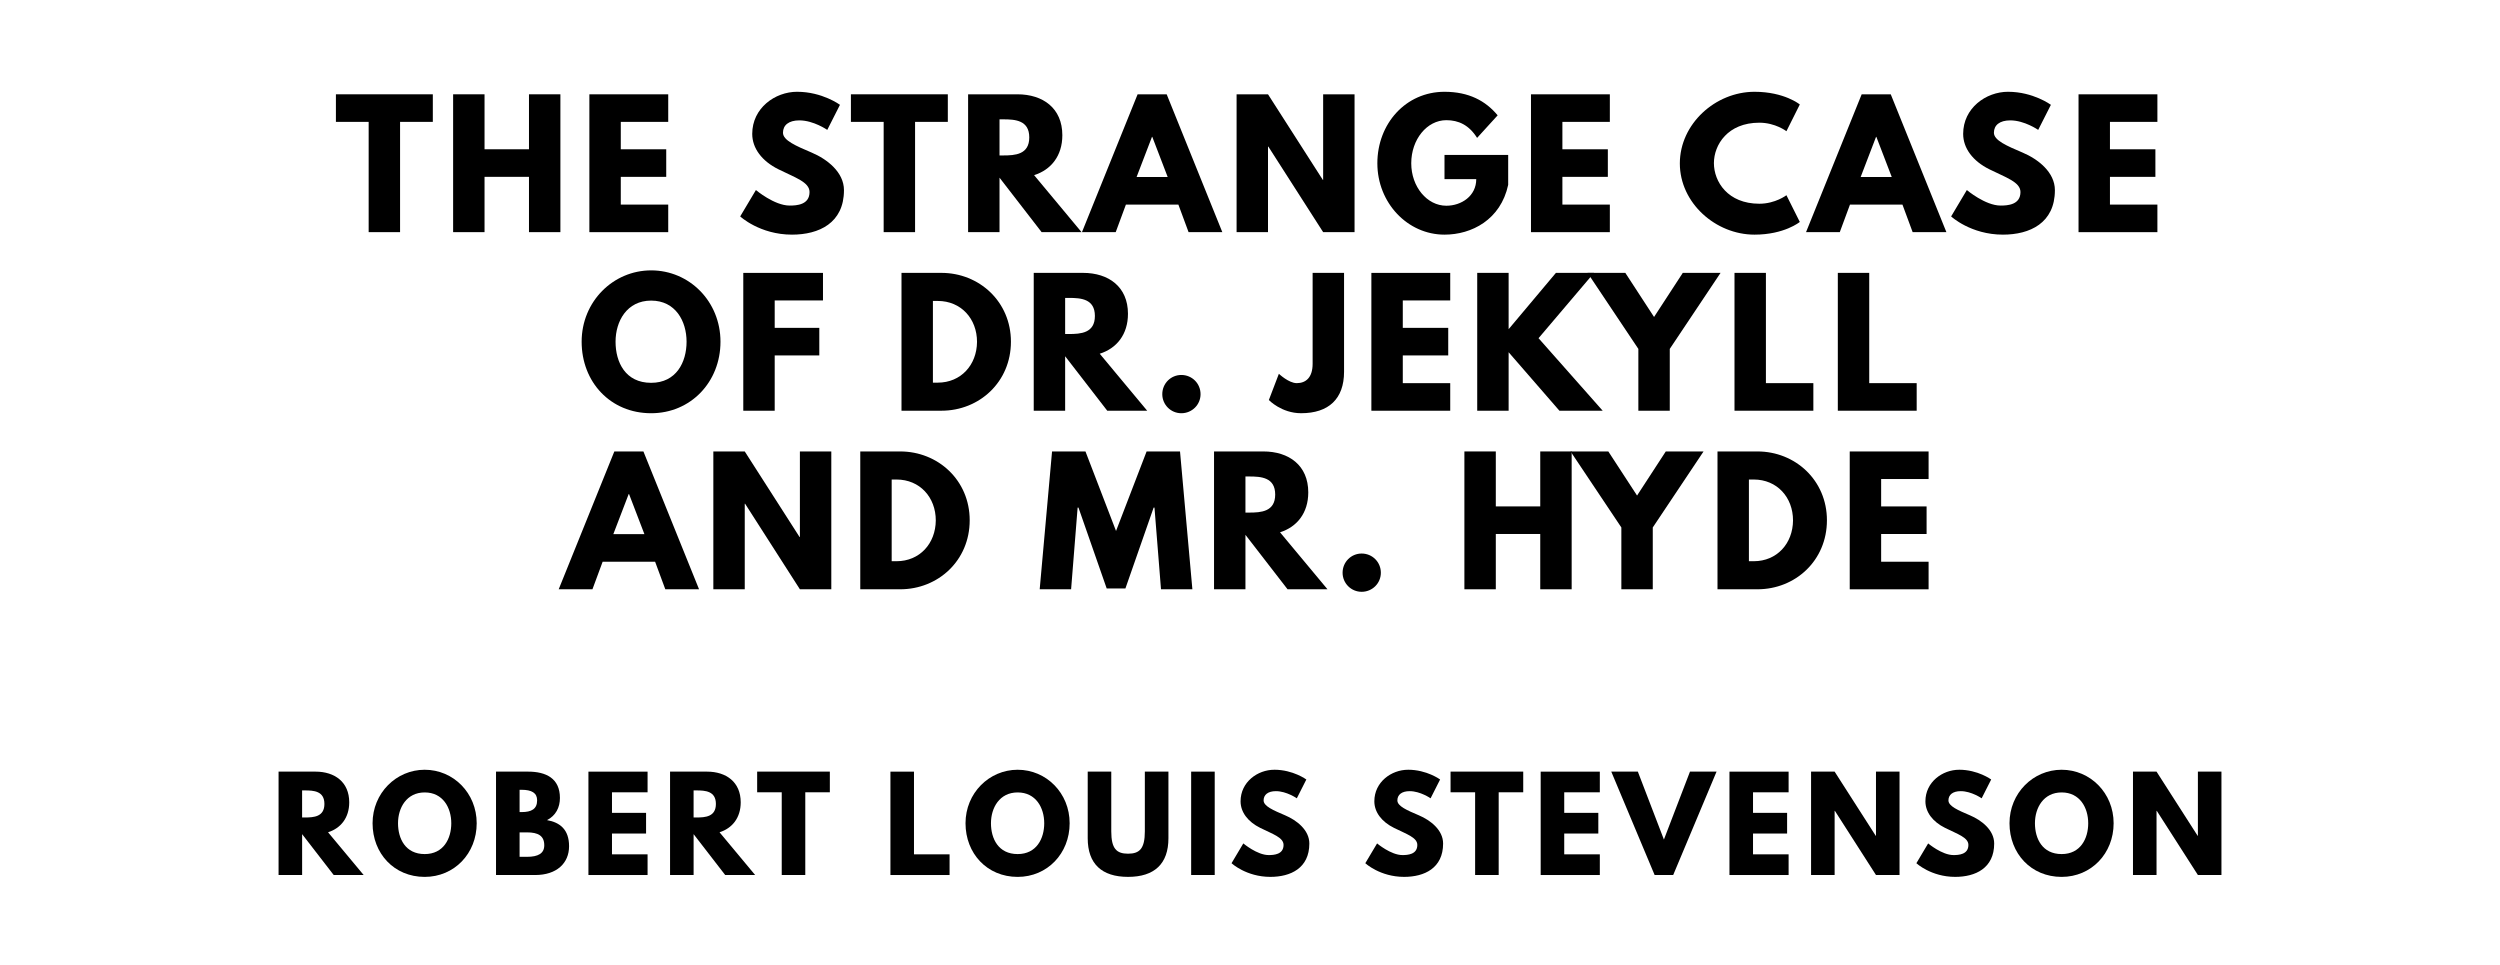
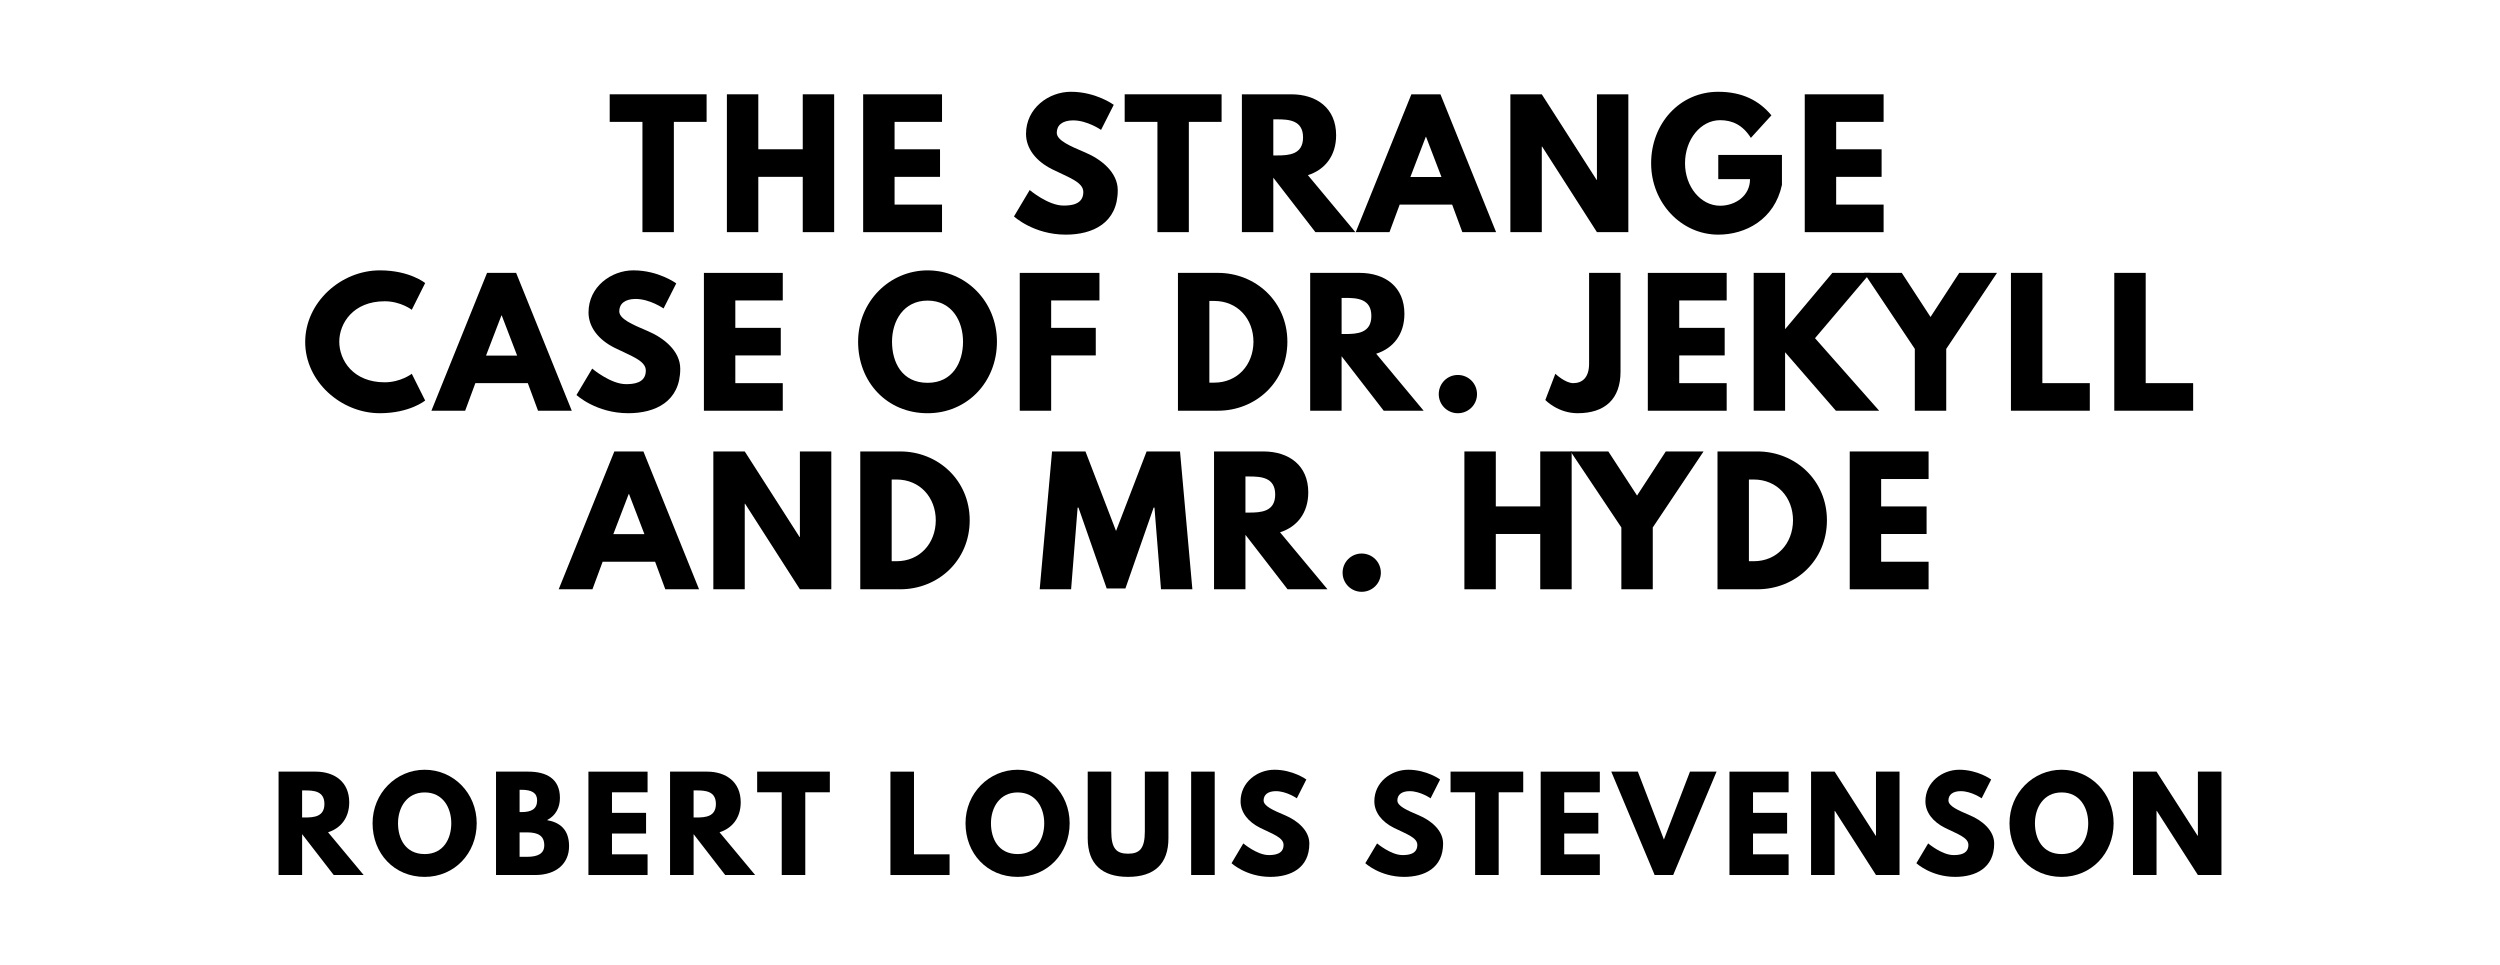
<svg xmlns="http://www.w3.org/2000/svg" version="1.1" viewBox="0 0 1400 540">
-   <g aria-label="THE STRANGE CASE">
-     <path d="M188.11,68.25l0.00-15.44l54.27,0.00l0.00,15.44l-18.34,0.00l0.00,61.75l-17.59,0.00l0.00-61.75l-18.34,0.00z" />
-     <path d="M271.34,99.03l0.00,30.97l-17.59,0.00l0.00-77.19l17.59,0.00l0.00,30.78l24.89,0.00l0.00-30.78l17.59,0.00l0.00,77.19l-17.59,0.00l0.00-30.97l-24.89,0.00z" />
-     <path d="M374.21,52.81l0.00,15.44l-26.57,0.00l0.00,15.35l25.45,0.00l0.00,15.44l-25.45,0.00l0.00,15.53l26.57,0.00l0.00,15.44l-44.16,0.00l0.00-77.19l44.16,0.00z" />
-     <path d="M446.43,51.40c14.04,0.00,23.95,7.30,23.95,7.30l-7.11,14.04s-7.67-5.33-15.63-5.33c-5.99,0.00-9.17,2.71-9.17,6.92c0.00,4.30,7.30,7.39,16.09,11.13c8.61,3.65,18.06,10.95,18.06,21.05c0.00,18.43-14.04,24.89-29.10,24.89c-18.06,0.00-29.01-10.20-29.01-10.20l8.80-14.78s10.29,8.70,18.90,8.70c3.84,0.00,11.13-0.37,11.13-7.58c0.00-5.61-8.23-8.14-17.40-12.73c-9.26-4.58-14.69-11.79-14.69-19.84c0.00-14.41,12.73-23.58,25.17-23.58z" />
-     <path d="M476.51,68.25l0.00-15.44l54.27,0.00l0.00,15.44l-18.34,0.00l0.00,61.75l-17.59,0.00l0.00-61.75l-18.34,0.00z" />
-     <path d="M542.14,52.81l27.60,0.00c14.32,0.00,25.17,7.77,25.17,22.92c0.00,11.60-6.36,19.37-15.81,22.36l26.57,31.91l-22.36,0.00l-23.58-30.50l0.00,30.50l-17.59,0.00l0.00-77.19z  M559.73,87.05l2.06,0.00c6.64,0.00,14.60-0.47,14.60-10.11s-7.95-10.11-14.60-10.11l-2.06,0.00l0.00,20.21z" />
-     <path d="M653.34,52.81l31.16,77.19l-18.90,0.00l-5.71-15.44l-29.38,0.00l-5.71,15.44l-18.90,0.00l31.16-77.19l16.28,0.00z  M653.90,99.12l-8.61-22.46l-0.19,0.00l-8.61,22.46l17.40,0.00z" />
-     <path d="M710.08,82.09l0.00,47.91l-17.59,0.00l0.00-77.19l17.59,0.00l30.69,47.91l0.19,0.00l0.00-47.91l17.59,0.00l0.00,77.19l-17.59,0.00l-30.69-47.91l-0.19,0.00z" />
-     <path d="M844.58,86.77l0.00,16.75c-4.21,19.56-20.49,27.88-35.65,27.88c-20.77,0.00-37.61-17.87-37.61-39.95c0.00-22.18,15.91-40.05,37.61-40.05c13.57,0.00,23.02,5.05,29.75,13.19l-11.51,12.63c-4.49-7.20-10.39-9.92-17.22-9.92c-10.85,0.00-19.65,10.76-19.65,24.14c0.00,13.10,8.80,23.77,19.65,23.77c8.42,0.00,16.75-5.43,16.75-14.88l-17.78,0.00l0.00-13.57l35.65,0.00z" />
-     <path d="M901.51,52.81l0.00,15.44l-26.57,0.00l0.00,15.35l25.45,0.00l0.00,15.44l-25.45,0.00l0.00,15.53l26.57,0.00l0.00,15.44l-44.16,0.00l0.00-77.19l44.16,0.00z" />
-     <path d="M985.24,114.09c8.98,0.00,15.16-4.77,15.16-4.77l7.49,14.97s-8.61,7.11-25.36,7.11c-21.80,0.00-41.82-17.78-41.82-39.86c0.00-22.18,19.93-40.14,41.82-40.14c16.75,0.00,25.36,7.11,25.36,7.11l-7.49,14.97s-6.18-4.77-15.16-4.77c-17.68,0.00-25.45,12.35-25.45,22.64c0.00,10.39,7.77,22.74,25.45,22.74z" />
-     <path d="M1058.82,52.81l31.16,77.19l-18.90,0.00l-5.71-15.44l-29.38,0.00l-5.71,15.44l-18.90,0.00l31.16-77.19l16.28,0.00z  M1059.38,99.12l-8.61-22.46l-0.19,0.00l-8.61,22.46l17.40,0.00z" />
-     <path d="M1124.55,51.40c14.04,0.00,23.95,7.30,23.95,7.30l-7.11,14.04s-7.67-5.33-15.63-5.33c-5.99,0.00-9.17,2.71-9.17,6.92c0.00,4.30,7.30,7.39,16.09,11.13c8.61,3.65,18.06,10.95,18.06,21.05c0.00,18.43-14.04,24.89-29.10,24.89c-18.06,0.00-29.01-10.20-29.01-10.20l8.80-14.78s10.29,8.70,18.90,8.70c3.84,0.00,11.13-0.37,11.13-7.58c0.00-5.61-8.23-8.14-17.40-12.73c-9.26-4.58-14.69-11.79-14.69-19.84c0.00-14.41,12.73-23.58,25.17-23.58z" />
-     <path d="M1208.14,52.81l0.00,15.44l-26.57,0.00l0.00,15.35l25.45,0.00l0.00,15.44l-25.45,0.00l0.00,15.53l26.57,0.00l0.00,15.44l-44.16,0.00l0.00-77.19l44.16,0.00z" />
+   <g aria-label="THE STRANGE">
+     <path d="M341.43,68.25l0.00-15.44l54.27,0.00l0.00,15.44l-18.34,0.00l0.00,61.75l-17.59,0.00l0.00-61.75l-18.34,0.00z" />
+     <path d="M424.65,99.03l0.00,30.97l-17.59,0.00l0.00-77.19l17.59,0.00l0.00,30.78l24.89,0.00l0.00-30.78l17.59,0.00l0.00,77.19l-17.59,0.00l0.00-30.97l-24.89,0.00z" />
+     <path d="M527.53,52.81l0.00,15.44l-26.57,0.00l0.00,15.35l25.45,0.00l0.00,15.44l-25.45,0.00l0.00,15.53l26.57,0.00l0.00,15.44l-44.16,0.00l0.00-77.19l44.16,0.00z" />
+     <path d="M599.75,51.40c14.04,0.00,23.95,7.30,23.95,7.30l-7.11,14.04s-7.67-5.33-15.63-5.33c-5.99,0.00-9.17,2.71-9.17,6.92c0.00,4.30,7.30,7.39,16.09,11.13c8.61,3.65,18.06,10.95,18.06,21.05c0.00,18.43-14.04,24.89-29.10,24.89c-18.06,0.00-29.01-10.20-29.01-10.20l8.80-14.78s10.29,8.70,18.90,8.70c3.84,0.00,11.13-0.37,11.13-7.58c0.00-5.61-8.23-8.14-17.40-12.73c-9.26-4.58-14.69-11.79-14.69-19.84c0.00-14.41,12.73-23.58,25.17-23.58z" />
+     <path d="M629.82,68.25l0.00-15.44l54.27,0.00l0.00,15.44l-18.34,0.00l0.00,61.75l-17.59,0.00l0.00-61.75l-18.34,0.00z" />
+     <path d="M695.46,52.81l27.60,0.00c14.32,0.00,25.17,7.77,25.17,22.92c0.00,11.60-6.36,19.37-15.81,22.36l26.57,31.91l-22.36,0.00l-23.58-30.50l0.00,30.50l-17.59,0.00l0.00-77.19z  M713.05,87.05l2.06,0.00c6.64,0.00,14.60-0.47,14.60-10.11s-7.95-10.11-14.60-10.11l-2.06,0.00l0.00,20.21z" />
+     <path d="M806.65,52.81l31.16,77.19l-18.90,0.00l-5.71-15.44l-29.38,0.00l-5.71,15.44l-18.90,0.00l31.16-77.19l16.28,0.00z  M807.22,99.12l-8.61-22.46l-0.19,0.00l-8.61,22.46l17.40,0.00z" />
+     <path d="M863.40,82.09l0.00,47.91l-17.59,0.00l0.00-77.19l17.59,0.00l30.69,47.91l0.19,0.00l0.00-47.91l17.59,0.00l0.00,77.19l-17.59,0.00l-30.69-47.91l-0.19,0.00z" />
+     <path d="M997.89,86.77l0.00,16.75c-4.21,19.56-20.49,27.88-35.65,27.88c-20.77,0.00-37.61-17.87-37.61-39.95c0.00-22.18,15.91-40.05,37.61-40.05c13.57,0.00,23.02,5.05,29.75,13.19l-11.51,12.63c-4.49-7.20-10.39-9.92-17.22-9.92c-10.85,0.00-19.65,10.76-19.65,24.14c0.00,13.10,8.80,23.77,19.65,23.77c8.42,0.00,16.75-5.43,16.75-14.88l-17.78,0.00l0.00-13.57l35.65,0.00z" />
+     <path d="M1054.82,52.81l0.00,15.44l-26.57,0.00l0.00,15.35l25.45,0.00l0.00,15.44l-25.45,0.00l0.00,15.53l26.57,0.00l0.00,15.44l-44.16,0.00l0.00-77.19l44.16,0.00z" />
  </g>
-   <g aria-label="OF DR. JEKYLL">
-     <path d="M325.72,191.36c0.00-22.55,17.68-39.95,38.92-39.95c21.43,0.00,38.83,17.40,38.83,39.95s-16.65,40.05-38.83,40.05c-22.83,0.00-38.92-17.50-38.92-40.05z  M344.71,191.36c0.00,11.51,5.52,23.02,19.93,23.02c14.04,0.00,19.84-11.51,19.84-23.02s-6.18-23.02-19.84-23.02c-13.57,0.00-19.93,11.51-19.93,23.02z" />
-     <path d="M460.87,152.81l0.00,15.44l-27.04,0.00l0.00,15.35l24.98,0.00l0.00,15.44l-24.98,0.00l0.00,30.97l-17.59,0.00l0.00-77.19l44.63,0.00z" />
-     <path d="M504.84,152.81l22.36,0.00c21.15,0.00,38.92,16.09,38.92,38.55c0.00,22.55-17.68,38.64-38.92,38.64l-22.36,0.00l0.00-77.19z  M522.43,214.28l2.71,0.00c13.01,0.00,21.89-9.92,21.99-22.83c0.00-12.91-8.89-22.92-21.99-22.92l-2.71,0.00l0.00,45.75z" />
-     <path d="M578.89,152.81l27.60,0.00c14.32,0.00,25.17,7.77,25.17,22.92c0.00,11.60-6.36,19.37-15.81,22.36l26.57,31.91l-22.36,0.00l-23.58-30.50l0.00,30.50l-17.59,0.00l0.00-77.19z  M596.48,187.05l2.06,0.00c6.64,0.00,14.60-0.47,14.60-10.11s-7.95-10.11-14.60-10.11l-2.06,0.00l0.00,20.21z" />
-     <path d="M661.55,209.98c5.99,0.00,10.76,4.77,10.76,10.76c0.00,5.89-4.77,10.67-10.76,10.67c-5.89,0.00-10.67-4.77-10.67-10.67c0.00-5.99,4.77-10.76,10.67-10.76z" />
-     <path d="M752.67,152.81l0.00,55.39c0.00,15.16-8.61,23.20-24.05,23.20c-11.04,0.00-18.06-7.39-18.06-7.39l5.61-14.69s5.52,5.24,10.01,5.24c5.05,0.00,8.89-3.09,8.89-10.85l0.00-50.90l17.59,0.00z" />
-     <path d="M812.13,152.81l0.00,15.44l-26.57,0.00l0.00,15.35l25.45,0.00l0.00,15.44l-25.45,0.00l0.00,15.53l26.57,0.00l0.00,15.44l-44.16,0.00l0.00-77.19l44.16,0.00z" />
-     <path d="M897.50,230.00l-24.23,0.00l-28.44-32.75l0.00,32.75l-17.59,0.00l0.00-77.19l17.59,0.00l0.00,31.53l26.48-31.53l21.33,0.00l-31.06,36.58z" />
-     <path d="M889.03,152.81l21.15,0.00l16.09,24.70l16.09-24.70l21.15,0.00l-28.44,42.57l0.00,34.62l-17.59,0.00l0.00-34.62z" />
-     <path d="M988.91,152.81l0.00,61.75l26.57,0.00l0.00,15.44l-44.16,0.00l0.00-77.19l17.59,0.00z" />
-     <path d="M1046.77,152.81l0.00,61.75l26.57,0.00l0.00,15.44l-44.16,0.00l0.00-77.19l17.59,0.00z" />
+   <g aria-label="CASE OF DR. JEKYLL">
+     <path d="M215.44,214.09c8.98,0.00,15.16-4.77,15.16-4.77l7.49,14.97s-8.61,7.11-25.36,7.11c-21.80,0.00-41.82-17.78-41.82-39.86c0.00-22.18,19.93-40.14,41.82-40.14c16.75,0.00,25.36,7.11,25.36,7.11l-7.49,14.97s-6.18-4.77-15.16-4.77c-17.68,0.00-25.45,12.35-25.45,22.64c0.00,10.39,7.77,22.74,25.45,22.74z" />
+     <path d="M289.03,152.81l31.16,77.19l-18.90,0.00l-5.71-15.44l-29.38,0.00l-5.71,15.44l-18.90,0.00l31.16-77.19l16.28,0.00z  M289.59,199.12l-8.61-22.46l-0.19,0.00l-8.61,22.46l17.40,0.00z" />
+     <path d="M354.75,151.40c14.04,0.00,23.95,7.30,23.95,7.30l-7.11,14.04s-7.67-5.33-15.63-5.33c-5.99,0.00-9.17,2.71-9.17,6.92c0.00,4.30,7.30,7.39,16.09,11.13c8.61,3.65,18.06,10.95,18.06,21.05c0.00,18.43-14.04,24.89-29.10,24.89c-18.06,0.00-29.01-10.20-29.01-10.20l8.80-14.78s10.29,8.70,18.90,8.70c3.84,0.00,11.13-0.37,11.13-7.58c0.00-5.61-8.23-8.14-17.40-12.73c-9.26-4.58-14.69-11.79-14.69-19.84c0.00-14.41,12.73-23.58,25.17-23.58z" />
+     <path d="M438.35,152.81l0.00,15.44l-26.57,0.00l0.00,15.35l25.45,0.00l0.00,15.44l-25.45,0.00l0.00,15.53l26.57,0.00l0.00,15.44l-44.16,0.00l0.00-77.19l44.16,0.00z" />
+     <path d="M480.54,191.36c0.00-22.55,17.68-39.95,38.92-39.95c21.43,0.00,38.83,17.40,38.83,39.95s-16.65,40.05-38.83,40.05c-22.83,0.00-38.92-17.50-38.92-40.05z  M499.53,191.36c0.00,11.51,5.52,23.02,19.93,23.02c14.04,0.00,19.84-11.51,19.84-23.02s-6.18-23.02-19.84-23.02c-13.57,0.00-19.93,11.51-19.93,23.02z" />
+     <path d="M615.69,152.81l0.00,15.44l-27.04,0.00l0.00,15.35l24.98,0.00l0.00,15.44l-24.98,0.00l0.00,30.97l-17.59,0.00l0.00-77.19l44.63,0.00z" />
+     <path d="M659.65,152.81l22.36,0.00c21.15,0.00,38.92,16.09,38.92,38.55c0.00,22.55-17.68,38.64-38.92,38.64l-22.36,0.00l0.00-77.19z  M677.24,214.28l2.71,0.00c13.01,0.00,21.89-9.92,21.99-22.83c0.00-12.91-8.89-22.92-21.99-22.92l-2.71,0.00l0.00,45.75z" />
+     <path d="M733.70,152.81l27.60,0.00c14.32,0.00,25.17,7.77,25.17,22.92c0.00,11.60-6.36,19.37-15.81,22.36l26.57,31.91l-22.36,0.00l-23.58-30.50l0.00,30.50l-17.59,0.00l0.00-77.19z  M751.30,187.05l2.06,0.00c6.64,0.00,14.60-0.47,14.60-10.11s-7.95-10.11-14.60-10.11l-2.06,0.00l0.00,20.21z" />
+     <path d="M816.37,209.98c5.99,0.00,10.76,4.77,10.76,10.76c0.00,5.89-4.77,10.67-10.76,10.67c-5.89,0.00-10.67-4.77-10.67-10.67c0.00-5.99,4.77-10.76,10.67-10.76z" />
+     <path d="M907.49,152.81l0.00,55.39c0.00,15.16-8.61,23.20-24.05,23.20c-11.04,0.00-18.06-7.39-18.06-7.39l5.61-14.69s5.52,5.24,10.01,5.24c5.05,0.00,8.89-3.09,8.89-10.85l0.00-50.90l17.59,0.00z" />
+     <path d="M966.94,152.81l0.00,15.44l-26.57,0.00l0.00,15.35l25.45,0.00l0.00,15.44l-25.45,0.00l0.00,15.53l26.57,0.00l0.00,15.44l-44.16,0.00l0.00-77.19l44.16,0.00z" />
+     <path d="M1052.32,230.00l-24.23,0.00l-28.44-32.75l0.00,32.75l-17.59,0.00l0.00-77.19l17.59,0.00l0.00,31.53l26.48-31.53l21.33,0.00l-31.06,36.58z" />
+     <path d="M1043.85,152.81l21.15,0.00l16.09,24.70l16.09-24.70l21.15,0.00l-28.44,42.57l0.00,34.62l-17.59,0.00l0.00-34.62z" />
+     <path d="M1143.72,152.81l0.00,61.75l26.57,0.00l0.00,15.44l-44.16,0.00l0.00-77.19l17.59,0.00z" />
+     <path d="M1201.59,152.81l0.00,61.75l26.57,0.00l0.00,15.44l-44.16,0.00l0.00-77.19l17.59,0.00z" />
  </g>
  <g aria-label="AND MR. HYDE">
    <path d="M360.31,252.81l31.16,77.19l-18.90,0.00l-5.71-15.44l-29.38,0.00l-5.71,15.44l-18.90,0.00l31.16-77.19l16.28,0.00z  M360.87,299.12l-8.61-22.46l-0.19,0.00l-8.61,22.46l17.40,0.00z" />
    <path d="M417.06,282.09l0.00,47.91l-17.59,0.00l0.00-77.19l17.59,0.00l30.69,47.91l0.19,0.00l0.00-47.91l17.59,0.00l0.00,77.19l-17.59,0.00l-30.69-47.91l-0.19,0.00z" />
    <path d="M481.75,252.81l22.36,0.00c21.15,0.00,38.92,16.09,38.92,38.55c0.00,22.55-17.68,38.64-38.92,38.64l-22.36,0.00l0.00-77.19z  M499.34,314.28l2.71,0.00c13.01,0.00,21.89-9.92,21.99-22.83c0.00-12.91-8.89-22.92-21.99-22.92l-2.71,0.00l0.00,45.75z" />
    <path d="M650.16,330.00l-3.65-45.75l-0.47,0.00l-15.81,45.29l-10.48,0.00l-15.81-45.29l-0.47,0.00l-3.65,45.75l-17.59,0.00l6.92-77.19l18.71,0.00l17.12,44.54l17.12-44.54l18.71,0.00l6.92,77.19l-17.59,0.00z" />
    <path d="M679.86,252.81l27.60,0.00c14.32,0.00,25.17,7.77,25.17,22.92c0.00,11.60-6.36,19.37-15.81,22.36l26.57,31.91l-22.36,0.00l-23.58-30.50l0.00,30.50l-17.59,0.00l0.00-77.19z  M697.45,287.05l2.06,0.00c6.64,0.00,14.60-0.47,14.60-10.11s-7.95-10.11-14.60-10.11l-2.06,0.00l0.00,20.21z" />
    <path d="M762.52,309.98c5.99,0.00,10.76,4.77,10.76,10.76c0.00,5.89-4.77,10.67-10.76,10.67c-5.89,0.00-10.67-4.77-10.67-10.67c0.00-5.99,4.77-10.76,10.67-10.76z" />
    <path d="M837.65,299.03l0.00,30.97l-17.59,0.00l0.00-77.19l17.59,0.00l0.00,30.78l24.89,0.00l0.00-30.78l17.59,0.00l0.00,77.19l-17.59,0.00l0.00-30.97l-24.89,0.00z" />
    <path d="M879.51,252.81l21.15,0.00l16.09,24.70l16.09-24.70l21.15,0.00l-28.44,42.57l0.00,34.62l-17.59,0.00l0.00-34.62z" />
    <path d="M961.80,252.81l22.36,0.00c21.15,0.00,38.92,16.09,38.92,38.55c0.00,22.55-17.68,38.64-38.92,38.64l-22.36,0.00l0.00-77.19z  M979.39,314.28l2.71,0.00c13.01,0.00,21.89-9.92,21.99-22.83c0.00-12.91-8.89-22.92-21.99-22.92l-2.71,0.00l0.00,45.75z" />
    <path d="M1080.01,252.81l0.00,15.44l-26.57,0.00l0.00,15.35l25.45,0.00l0.00,15.44l-25.45,0.00l0.00,15.53l26.57,0.00l0.00,15.44l-44.16,0.00l0.00-77.19l44.16,0.00z" />
  </g>
  <g aria-label="ROBERT LOUIS STEVENSON">
    <path d="M155.99,432.11l20.70,0.00c10.74,0.00,18.88,5.82,18.88,17.19c0.00,8.70-4.77,14.53-11.86,16.77l19.93,23.93l-16.77,0.00l-17.68-22.88l0.00,22.88l-13.19,0.00l0.00-57.89z  M169.18,457.79l1.54,0.00c4.98,0.00,10.95-0.35,10.95-7.58s-5.96-7.58-10.95-7.58l-1.54,0.00l0.00,15.16z" />
    <path d="M208.64,461.02c0.00-16.91,13.26-29.96,29.19-29.96c16.07,0.00,29.12,13.05,29.12,29.96s-12.49,30.04-29.12,30.04c-17.12,0.00-29.19-13.12-29.19-30.04z  M222.89,461.02c0.00,8.63,4.14,17.26,14.95,17.26c10.53,0.00,14.88-8.63,14.88-17.26s-4.63-17.26-14.88-17.26c-10.18,0.00-14.95,8.63-14.95,17.26z" />
    <path d="M277.78,432.11l17.96,0.00c9.96,0.00,17.82,3.72,17.82,14.74c0.00,5.33-2.32,9.89-7.23,12.42c7.23,1.26,12.35,5.26,12.35,14.60c0.00,9.54-6.95,16.14-18.95,16.14l-21.96,0.00l0.00-57.89z  M290.97,454.77l1.05,0.00c5.68,0.00,8.77-1.75,8.77-6.60c0.00-4.14-3.02-5.89-8.77-5.89l-1.05,0.00l0.00,12.49z  M290.97,479.82l4.14,0.00c6.25,0.00,9.68-1.89,9.68-6.46c0.00-5.33-3.44-7.23-9.68-7.23l-4.14,0.00l0.00,13.68z" />
    <path d="M362.64,432.11l0.00,11.58l-19.93,0.00l0.00,11.51l19.09,0.00l0.00,11.58l-19.09,0.00l0.00,11.65l19.93,0.00l0.00,11.58l-33.12,0.00l0.00-57.89l33.12,0.00z" />
    <path d="M375.22,432.11l20.70,0.00c10.74,0.00,18.88,5.82,18.88,17.19c0.00,8.70-4.77,14.53-11.86,16.77l19.93,23.93l-16.77,0.00l-17.68-22.88l0.00,22.88l-13.19,0.00l0.00-57.89z  M388.41,457.79l1.54,0.00c4.98,0.00,10.95-0.35,10.95-7.58s-5.96-7.58-10.95-7.58l-1.54,0.00l0.00,15.16z" />
    <path d="M424.01,443.68l0.00-11.58l40.70,0.00l0.00,11.58l-13.75,0.00l0.00,46.32l-13.19,0.00l0.00-46.32l-13.75,0.00z" />
    <path d="M511.83,432.11l0.00,46.32l19.93,0.00l0.00,11.58l-33.12,0.00l0.00-57.89l13.19,0.00z" />
    <path d="M540.69,461.02c0.00-16.91,13.26-29.96,29.19-29.96c16.07,0.00,29.12,13.05,29.12,29.96s-12.49,30.04-29.12,30.04c-17.12,0.00-29.19-13.12-29.19-30.04z  M554.94,461.02c0.00,8.63,4.14,17.26,14.95,17.26c10.53,0.00,14.88-8.63,14.88-17.26s-4.63-17.26-14.88-17.26c-10.18,0.00-14.95,8.63-14.95,17.26z" />
    <path d="M654.32,432.11l0.00,37.33c0.00,14.32-7.86,21.61-22.60,21.61s-22.60-7.30-22.60-21.61l0.00-37.33l13.19,0.00l0.00,33.47c0.00,9.68,2.95,12.49,9.40,12.49s9.40-2.81,9.40-12.49l0.00-33.47l13.19,0.00z" />
    <path d="M680.24,432.11l0.00,57.89l-13.19,0.00l0.00-57.89l13.19,0.00z" />
    <path d="M713.59,431.05c10.53,0.00,17.96,5.47,17.96,5.47l-5.33,10.53s-5.75-4.00-11.72-4.00c-4.49,0.00-6.88,2.04-6.88,5.19c0.00,3.23,5.47,5.54,12.07,8.35c6.46,2.74,13.54,8.21,13.54,15.79c0.00,13.82-10.53,18.67-21.82,18.67c-13.54,0.00-21.75-7.65-21.75-7.65l6.60-11.09s7.72,6.53,14.18,6.53c2.88,0.00,8.35-0.28,8.35-5.68c0.00-4.21-6.18-6.11-13.05-9.54c-6.95-3.44-11.02-8.84-11.02-14.88c0.00-10.81,9.54-17.68,18.88-17.68z" />
    <path d="M788.50,431.05c10.53,0.00,17.96,5.47,17.96,5.47l-5.33,10.53s-5.75-4.00-11.72-4.00c-4.49,0.00-6.88,2.04-6.88,5.19c0.00,3.23,5.47,5.54,12.07,8.35c6.46,2.74,13.54,8.21,13.54,15.79c0.00,13.82-10.53,18.67-21.82,18.67c-13.54,0.00-21.75-7.65-21.75-7.65l6.60-11.09s7.72,6.53,14.18,6.53c2.88,0.00,8.35-0.28,8.35-5.68c0.00-4.21-6.18-6.11-13.05-9.54c-6.95-3.44-11.02-8.84-11.02-14.88c0.00-10.81,9.54-17.68,18.88-17.68z" />
    <path d="M812.31,443.68l0.00-11.58l40.70,0.00l0.00,11.58l-13.75,0.00l0.00,46.32l-13.19,0.00l0.00-46.32l-13.75,0.00z" />
    <path d="M895.90,432.11l0.00,11.58l-19.93,0.00l0.00,11.51l19.09,0.00l0.00,11.58l-19.09,0.00l0.00,11.65l19.93,0.00l0.00,11.58l-33.12,0.00l0.00-57.89l33.12,0.00z" />
    <path d="M926.59,490.00l-24.28-57.89l14.88,0.00l14.60,38.04l14.60-38.04l14.88,0.00l-24.28,57.89l-10.39,0.00z" />
    <path d="M1001.62,432.11l0.00,11.58l-19.93,0.00l0.00,11.51l19.09,0.00l0.00,11.58l-19.09,0.00l0.00,11.65l19.93,0.00l0.00,11.58l-33.12,0.00l0.00-57.89l33.12,0.00z" />
    <path d="M1027.39,454.07l0.00,35.93l-13.19,0.00l0.00-57.89l13.19,0.00l23.02,35.93l0.14,0.00l0.00-35.93l13.19,0.00l0.00,57.89l-13.19,0.00l-23.02-35.93l-0.14,0.00z" />
    <path d="M1097.10,431.05c10.53,0.00,17.96,5.47,17.96,5.47l-5.33,10.53s-5.75-4.00-11.72-4.00c-4.49,0.00-6.88,2.04-6.88,5.19c0.00,3.23,5.47,5.54,12.07,8.35c6.46,2.74,13.54,8.21,13.54,15.79c0.00,13.82-10.53,18.67-21.82,18.67c-13.54,0.00-21.75-7.65-21.75-7.65l6.60-11.09s7.72,6.53,14.18,6.53c2.88,0.00,8.35-0.28,8.35-5.68c0.00-4.21-6.18-6.11-13.05-9.54c-6.95-3.44-11.02-8.84-11.02-14.88c0.00-10.81,9.54-17.68,18.88-17.68z" />
    <path d="M1125.32,461.02c0.00-16.91,13.26-29.96,29.19-29.96c16.07,0.00,29.12,13.05,29.12,29.96s-12.49,30.04-29.12,30.04c-17.12,0.00-29.19-13.12-29.19-30.04z  M1139.57,461.02c0.00,8.63,4.14,17.26,14.95,17.26c10.53,0.00,14.88-8.63,14.88-17.26s-4.63-17.26-14.88-17.26c-10.18,0.00-14.95,8.63-14.95,17.26z" />
    <path d="M1207.66,454.07l0.00,35.93l-13.19,0.00l0.00-57.89l13.19,0.00l23.02,35.93l0.14,0.00l0.00-35.93l13.19,0.00l0.00,57.89l-13.19,0.00l-23.02-35.93l-0.14,0.00z" />
  </g>
</svg>
